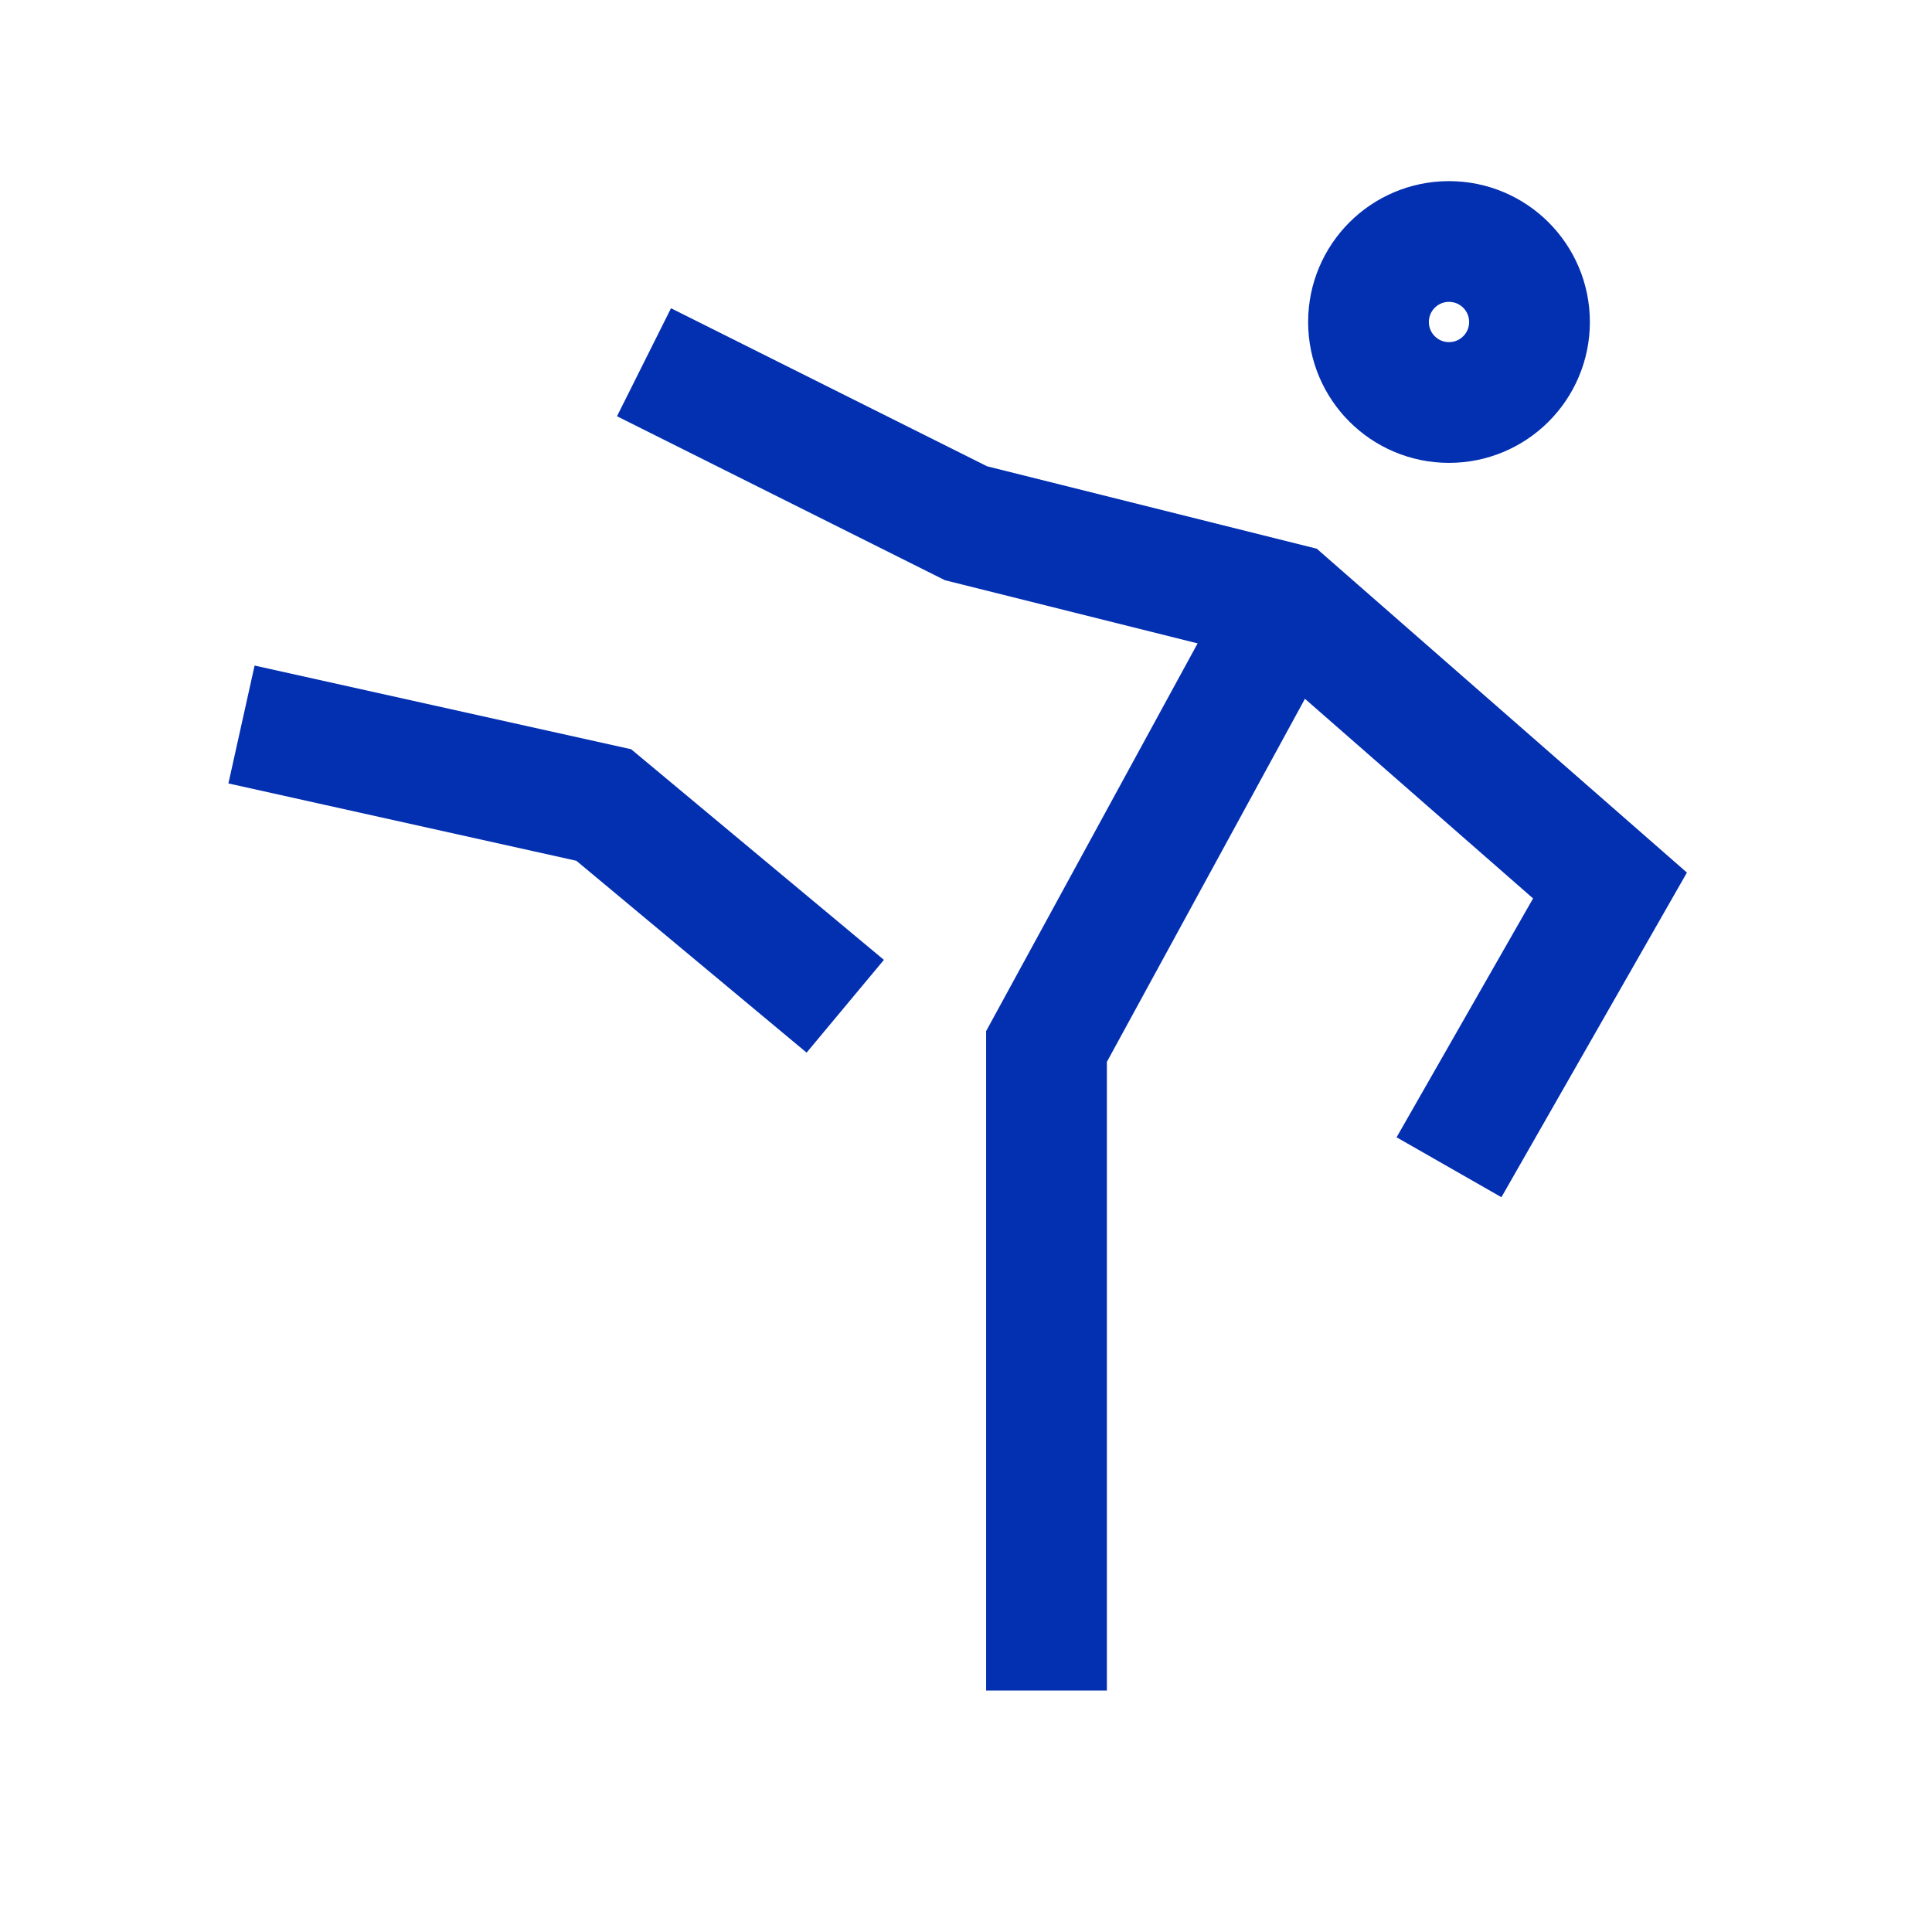
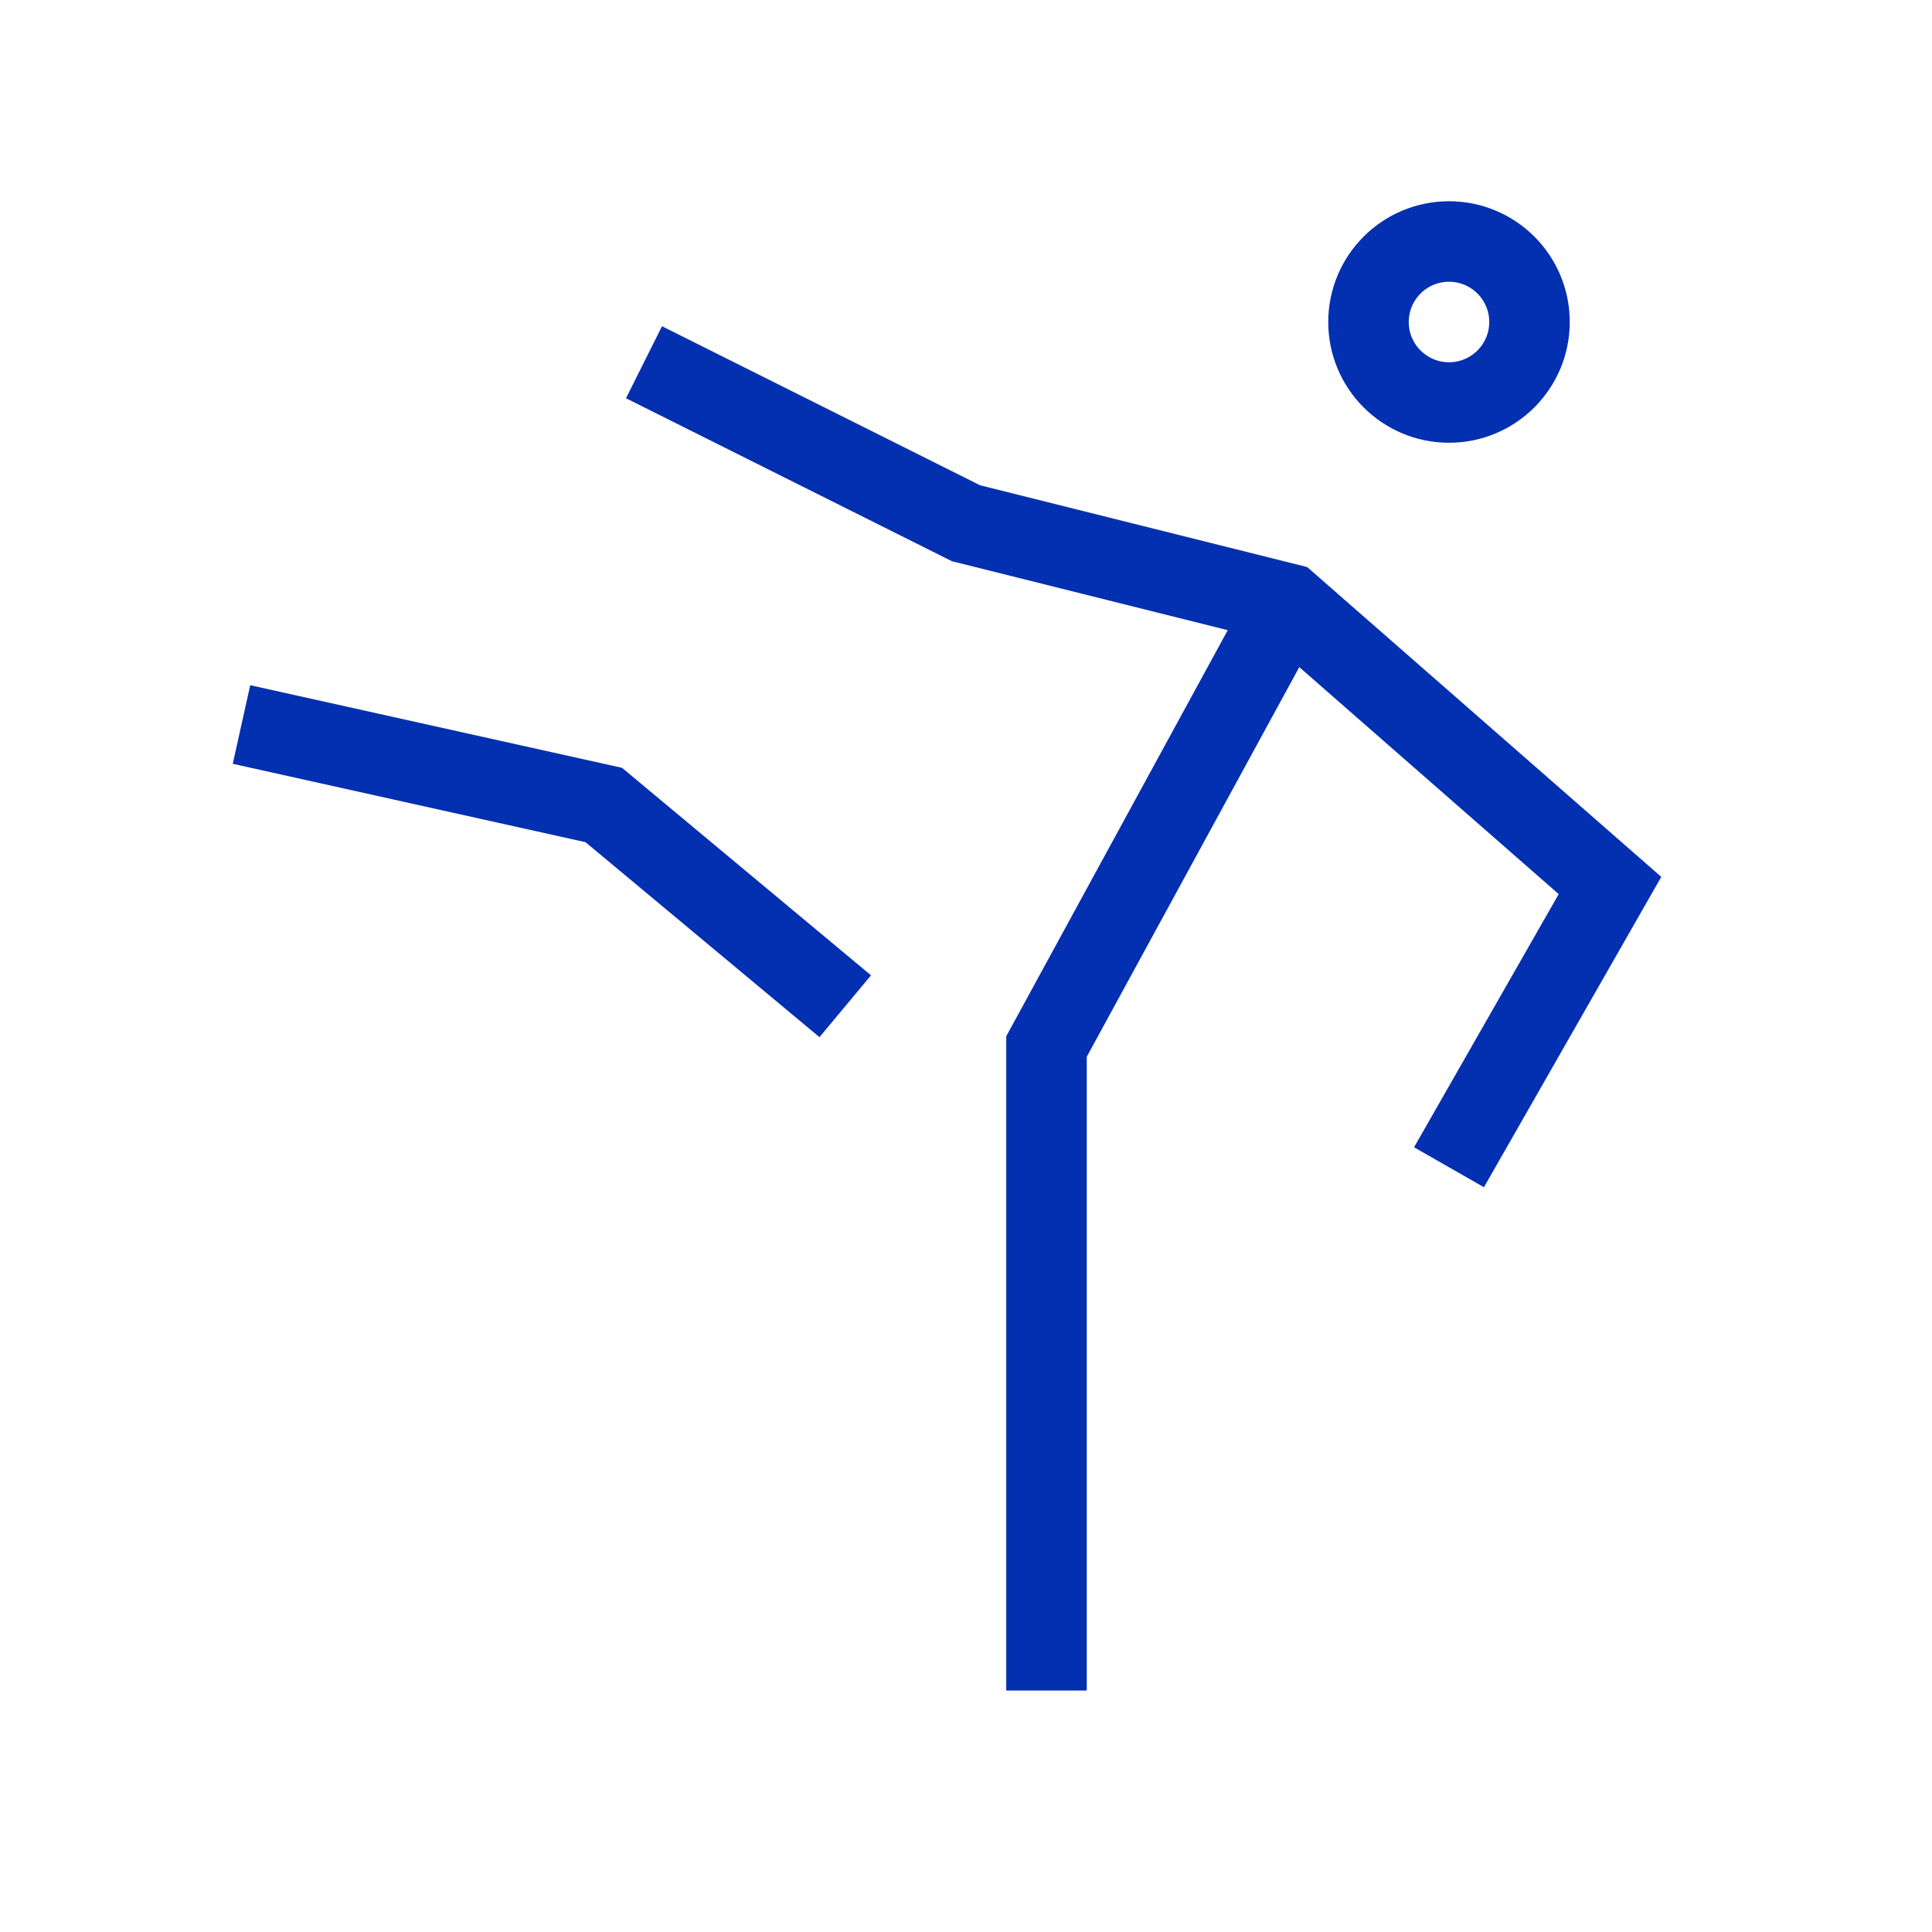
- <svg xmlns="http://www.w3.org/2000/svg" class="icon icon-tabler icon-tabler-karate" width="28" height="28" viewBox="0 0 24 24" stroke-width="1.5" stroke="#032FB1" fill="none" strokeLinecap="round" strokeLinejoin="round">
+ <svg xmlns="http://www.w3.org/2000/svg" class="icon icon-tabler icon-tabler-karate" width="28" height="28" viewBox="0 0 24 24" strokeWidth="1.5" stroke="#032FB1" fill="none" strokeLinecap="round" strokeLinejoin="round">
  <path stroke="none" d="M0 0h24v24H0z" fill="none" />
  <circle cx="18" cy="4" r="1" />
  <path d="M3 9l4.5 1l3 2.5" />
  <path d="M13 21v-8l3 -5.5" />
  <path d="M8 4.5l4 2l4 1l4 3.5l-2 3.5" />
</svg>
